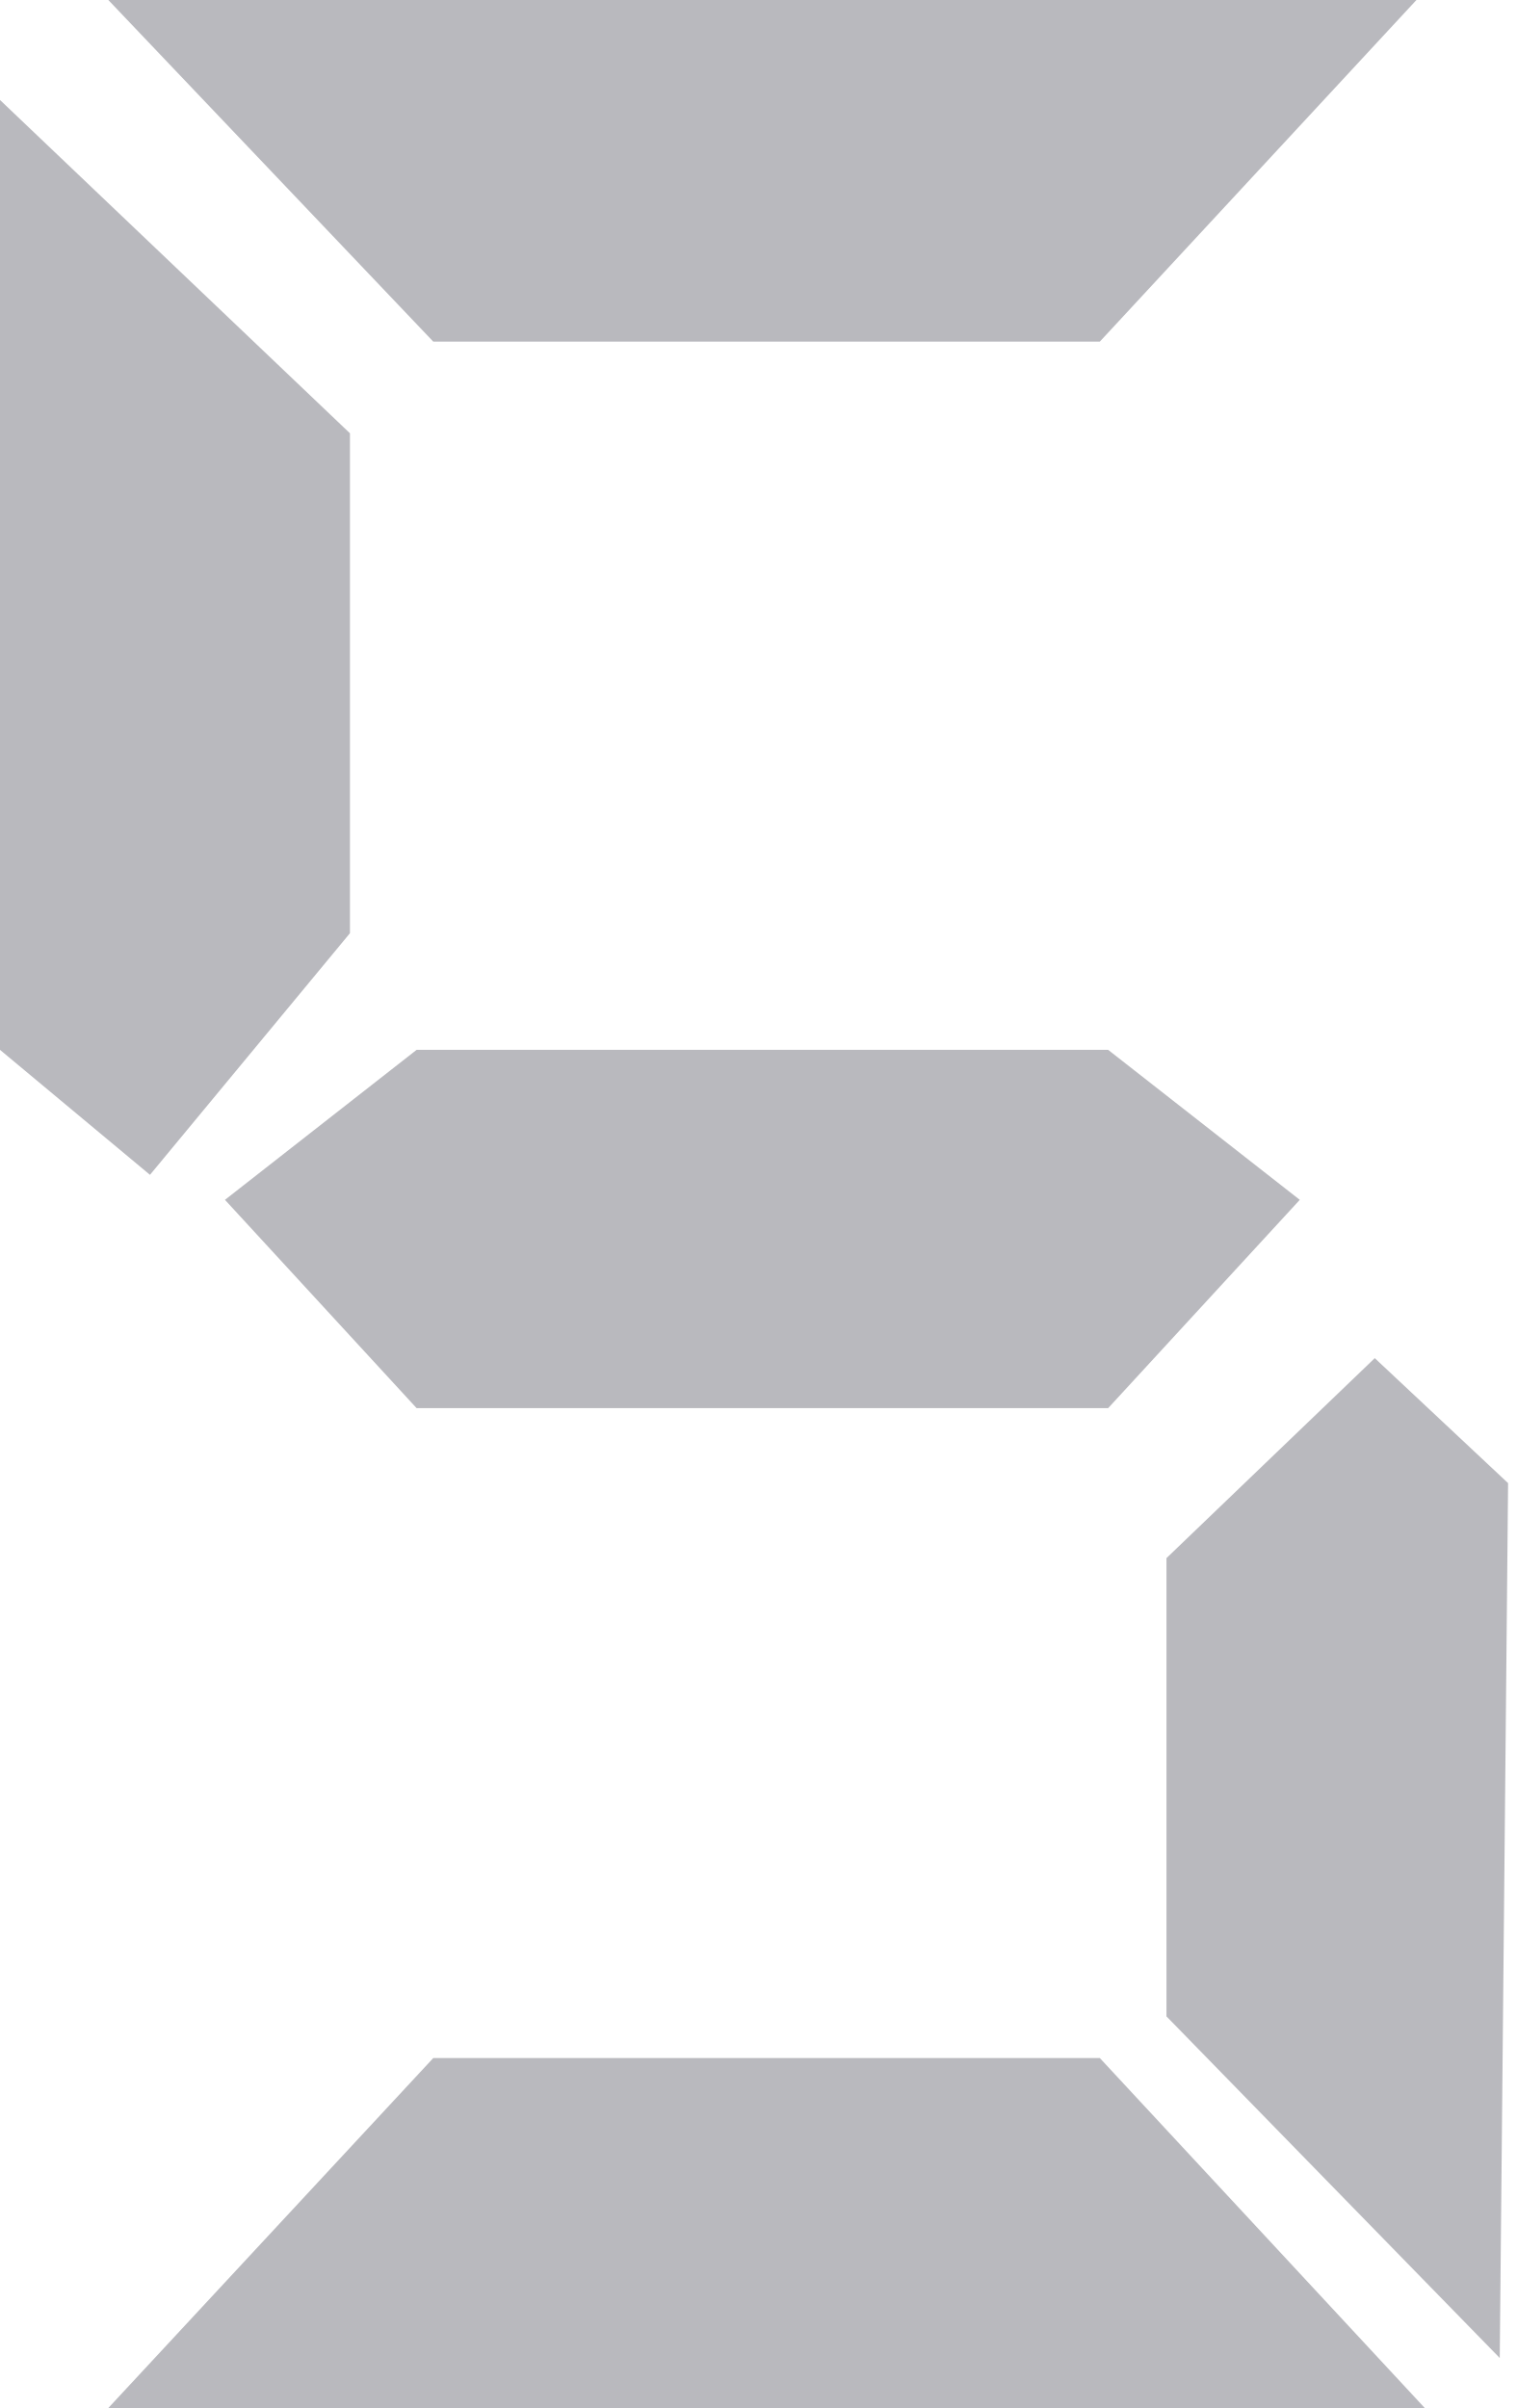
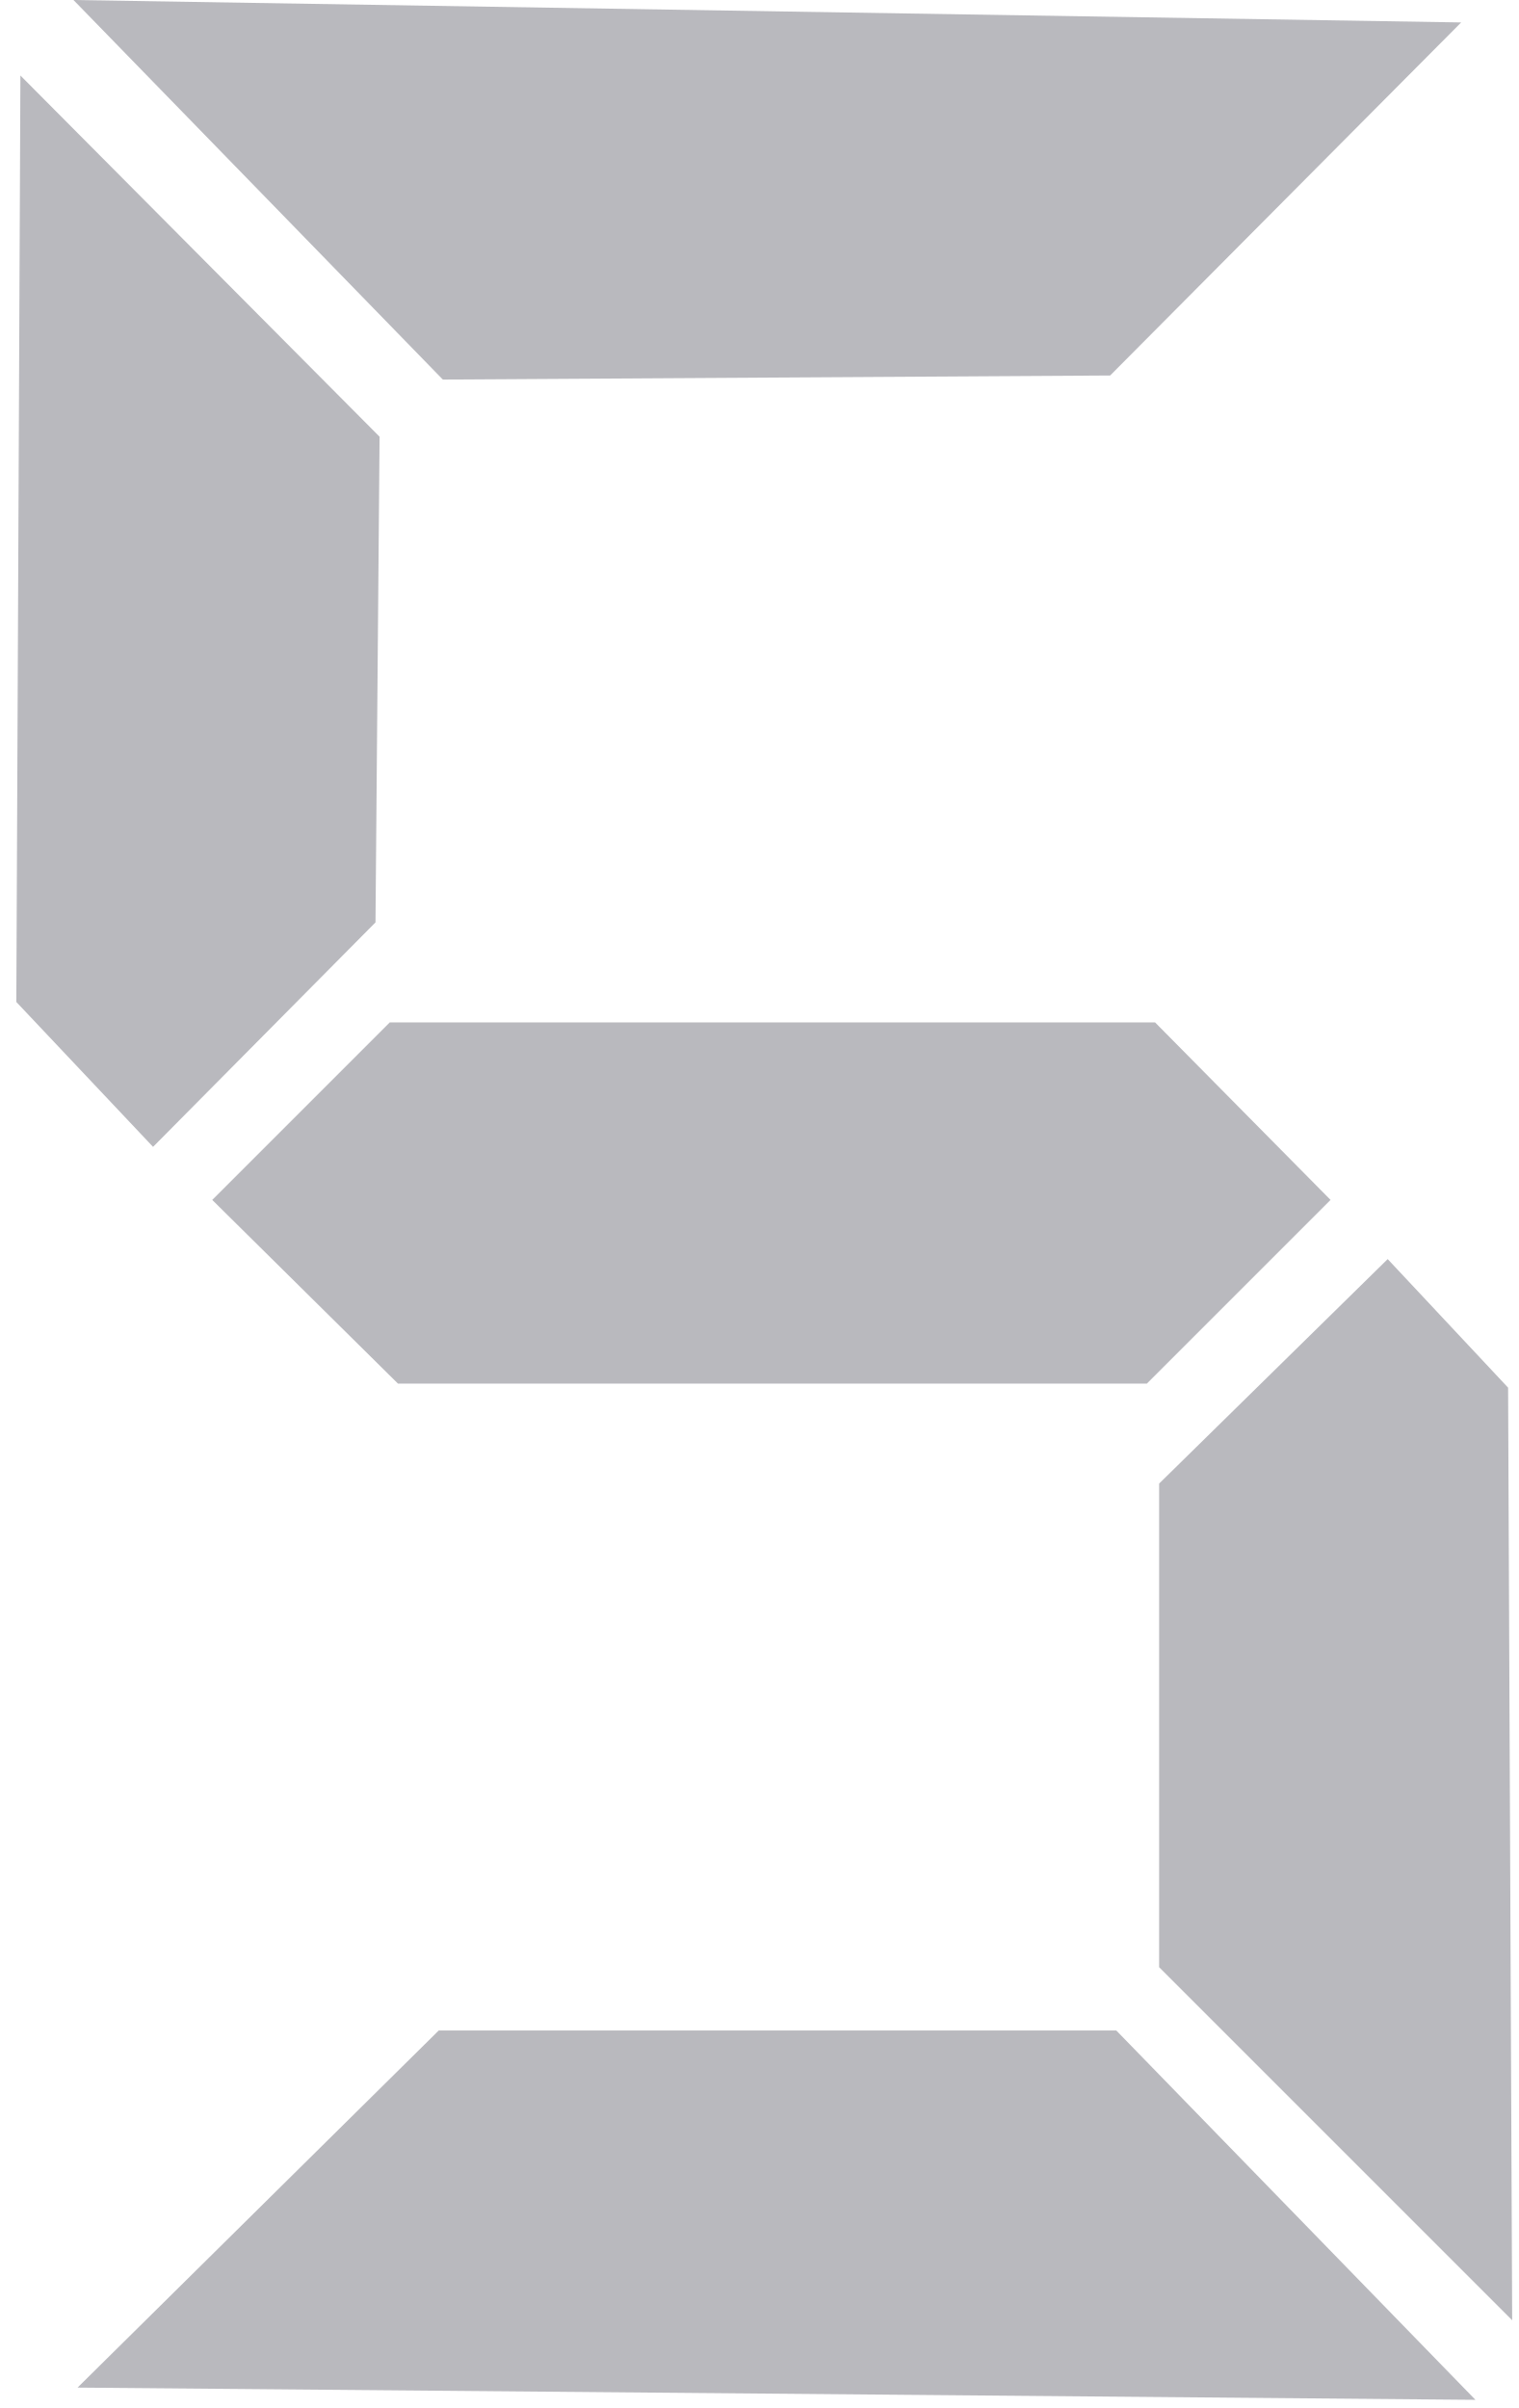
- <svg xmlns="http://www.w3.org/2000/svg" width="182" height="289" viewBox="0 0 182 289">
-   <polygon points="13,0 170,0 132,41 52,41" fill="#B9B9BE" />
-   <polygon points="180,12 140,52 140,112 165,141 181,127" fill="none" />
-   <polygon points="165,163 140,187 140,242 180,283 181,178" fill="#B9B9BE" />
-   <polygon points="52,247 132,247 171,289 13,289" fill="#B9B9BE" />
-   <polygon points="18,163 42,188 42,243 1,284 0,178" fill="none" />
-   <polygon points="0,12 42,52 42,112 18,141 0,126" fill="#B9B9BE" />
-   <polygon points="27,144 50,126 133,126 156,144 133,169 50,169" fill="#B9B9BE" />
+ <svg xmlns="http://www.w3.org/2000/svg" width="186" height="295" viewBox="-3 -3 186 295">
+   <polygon points="6,-3 176,-0.25 133,43 51.25,43.5" fill="#B9B9BE" />
+   <polygon points="167,151.25 139,178.75 139,238 182.25,281.25 181.75,167" fill="#B9B9BE" />
+   <polygon points="50.75,245.75 133.75,245.75 177.75,291 6.5,289.5" fill="#B9B9BE" />
+   <polygon points="-0.5,6.25 43.5,50.5 43,110 15.75,137.5 -1,119.75" fill="#B9B9BE" />
+   <polygon points="23,144 44.75,122.25 138.5,122.25 160,144 137.5,166.5 45.75,166.5" fill="#B9B9BE" />
</svg>
